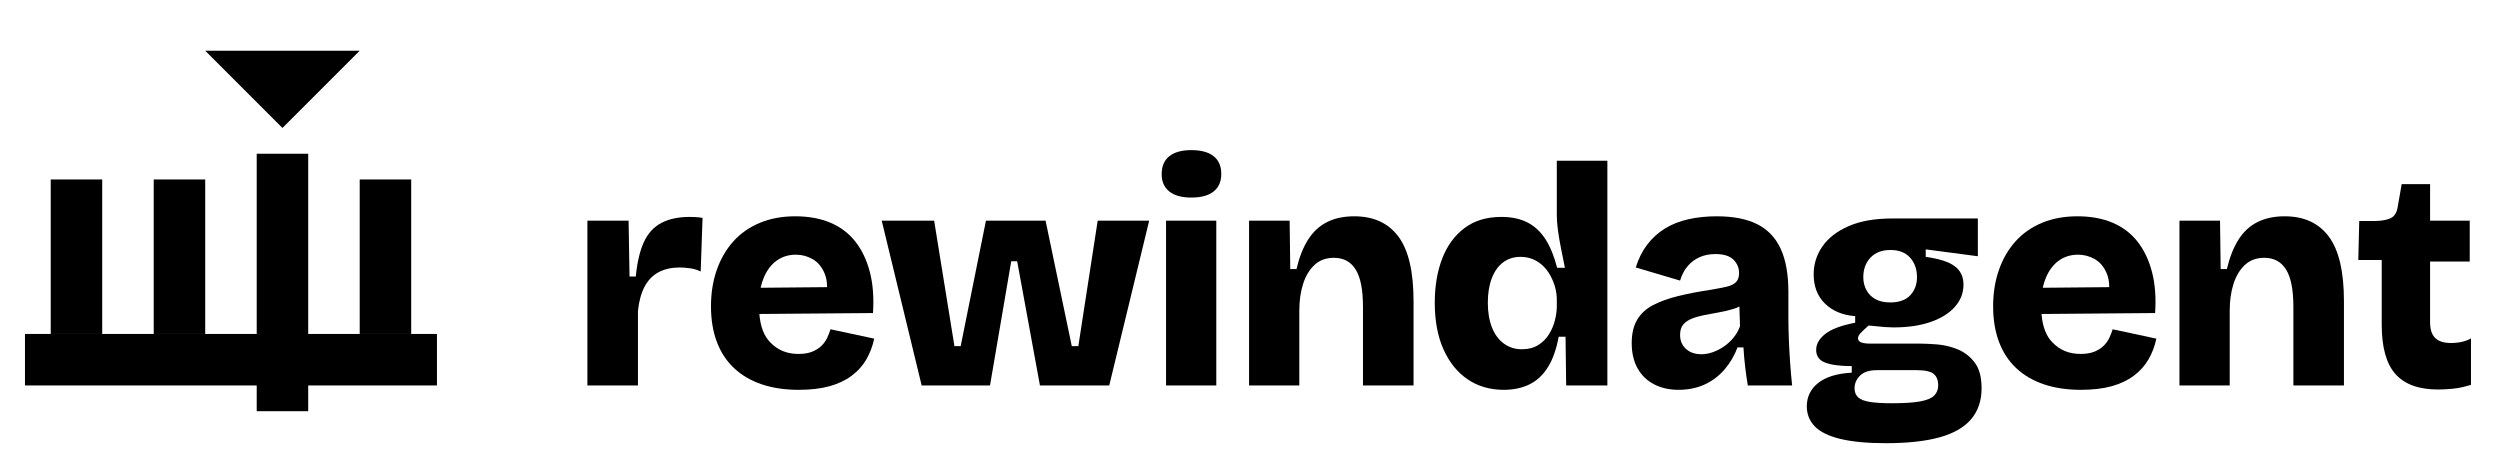
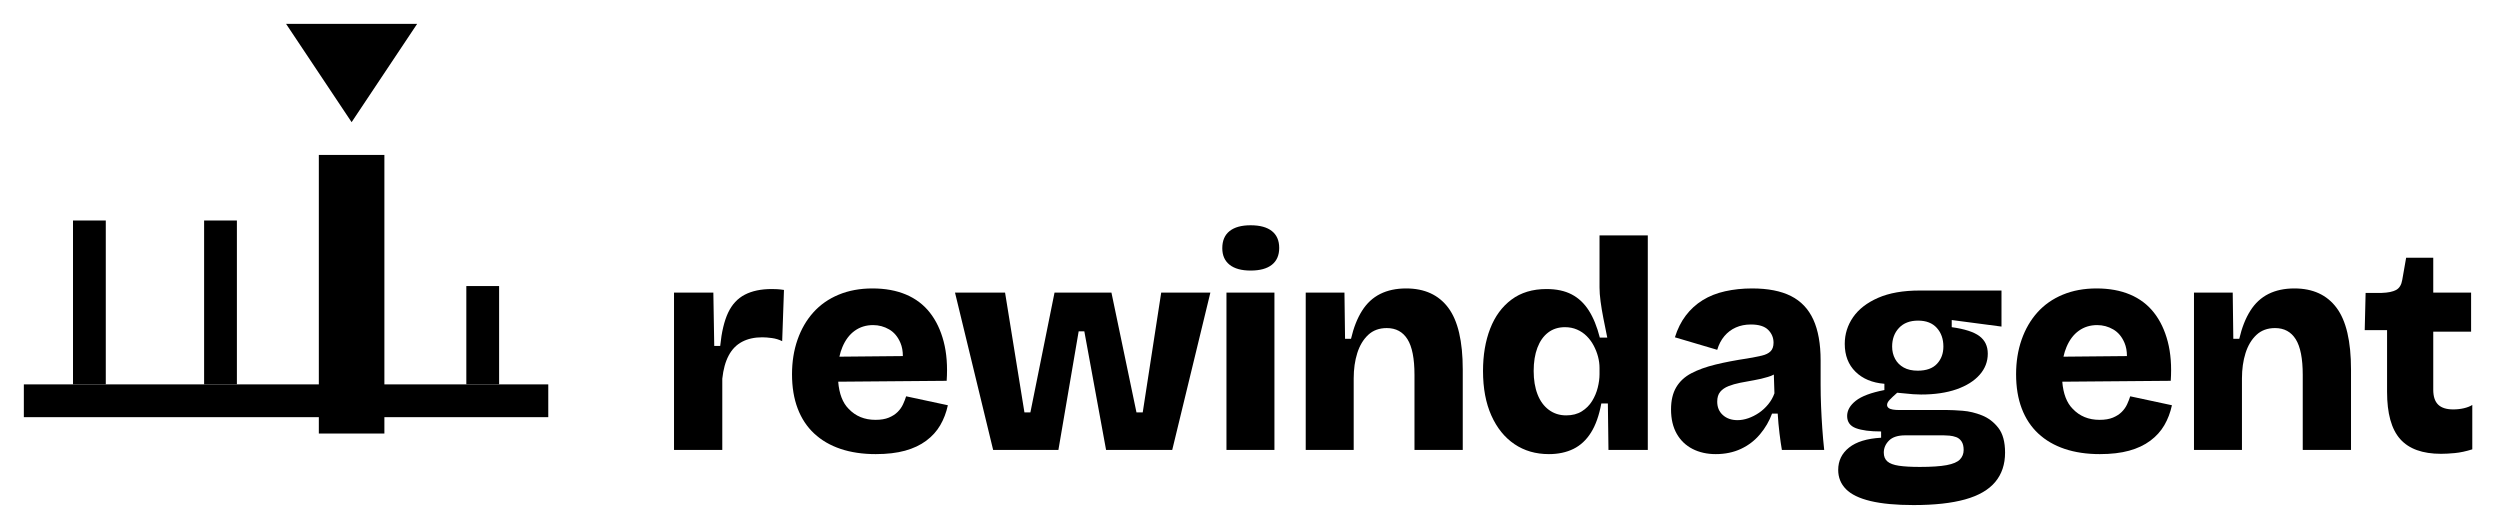
- <svg xmlns="http://www.w3.org/2000/svg" viewBox="0 0 801 150" width="801" height="150" role="img">
-   <g transform="translate(8.000 8.000) scale(8.25)">
-     <rect x="0" y="12" width="16" height="2" fill="currentColor" />
-     <rect x="1" y="6" width="2" height="6" fill="currentColor" />
-     <rect x="5" y="6" width="2" height="6" fill="currentColor" />
-     <rect x="13" y="6" width="2" height="6" fill="currentColor" />
-     <path d="M7 1H13L10 4ZM9 5H11V15H9Z" fill="currentColor" />
+ <svg xmlns="http://www.w3.org/2000/svg" viewBox="0 0 839 177.5" width="839" height="177.5" role="img">
+   <g transform="translate(8.000 -3.000) scale(11)">
+     <rect x="0" y="12" width="10" height="1" fill="currentColor" />
+     <rect x="10" y="12" width="6" height="1" fill="currentColor" />
+     <rect x="1.5" y="7" width="1" height="5" fill="currentColor" />
+     <rect x="5.5" y="7" width="1" height="5" fill="currentColor" />
+     <rect x="13.5" y="9" width="1" height="3" fill="currentColor" />
+     <path d="M8 1H12L10 4ZM9 5H11V13.5H9Z" fill="currentColor" />
  </g>
  <g fill="currentColor">
-     <path transform="translate(182.000 123.500) scale(0.1 -0.1)" d="M62 0V528H194L197 349H217Q224 419 243.5 460.5Q263 502 299.5 521.0Q336 540 390 540Q398 540 408.0 539.5Q418 539 431 537L425 365Q409 373 390.5 375.5Q372 378 358 378Q319 378 290.5 363.0Q262 348 245.5 317.0Q229 286 224 239V0Z" />
-     <path transform="translate(224.600 123.500) scale(0.1 -0.1)" d="M313 -14Q247 -14 195.0 3.5Q143 21 106.5 55.0Q70 89 51.0 139.0Q32 189 32 254Q32 317 50.5 370.0Q69 423 103.5 461.5Q138 500 188.5 521.0Q239 542 302 542Q366 542 414.5 521.5Q463 501 494.5 461.0Q526 421 541.0 363.5Q556 306 551 232L187 229Q192 168 222 138Q257 101 312 101Q339 101 357.0 108.5Q375 116 386.5 127.5Q398 139 404.5 153.0Q411 167 415 180L555 150Q547 113 529.5 83.0Q512 53 482.5 31.0Q453 9 411.5 -2.5Q370 -14 313 -14ZM191 313 404 315Q404 340 396 359Q383 390 358.0 404.5Q333 419 304 419Q269 419 242.5 400.0Q216 381 201 345Q195 331 191 313Z" />
-     <path transform="translate(281.300 123.500) scale(0.1 -0.1)" d="M140 0 12 528H180L245 126H265L346 528H537L621 126H642L704 528H869L741 0H519L446 398H427L359 0Z" />
-     <path transform="translate(367.400 123.500) scale(0.1 -0.1)" d="M62 0V528H223V0ZM143 602Q97 602 72.5 621.5Q48 641 48 677Q48 715 72.5 734.5Q97 754 143 754Q190 754 214.5 734.5Q239 715 239 678Q239 641 214.5 621.5Q190 602 143 602Z" />
-     <path transform="translate(394.000 123.500) scale(0.1 -0.1)" d="M62 0V528H192L194 373H214Q227 429 251.0 467.0Q275 505 312.0 523.5Q349 542 399 542Q492 542 540.5 477.0Q589 412 589 270V0H427V252Q427 334 403.5 371.5Q380 409 334 409Q296 409 271.5 386.0Q247 363 235.0 325.0Q223 287 223 240V0Z" />
-     <path transform="translate(456.300 123.500) scale(0.1 -0.1)" d="M255 -14Q189 -14 139.5 19.5Q90 53 62.0 115.5Q34 178 34 265Q34 345 58.0 407.0Q82 469 129.5 504.5Q177 540 247 540Q297 540 331.5 522.0Q366 504 389.0 468.0Q412 432 426 377H451Q444 411 438.0 441.5Q432 472 428.5 498.5Q425 525 425 545V720H587V0H455L453 156H431Q420 96 396.5 58.5Q373 21 337.5 3.5Q302 -14 255 -14ZM313 116Q344 116 365.5 129.5Q387 143 400.0 164.0Q413 185 419.0 209.0Q425 233 425 254V275Q425 294 420.0 313.0Q415 332 405.5 350.0Q396 368 382.0 382.0Q368 396 349.5 404.0Q331 412 309 412Q276 412 252.5 394.0Q229 376 216.5 343.0Q204 310 204.0 265.0Q204 220 217.0 186.5Q230 153 255.0 134.5Q280 116 313 116Z" />
-     <path transform="translate(519.200 123.500) scale(0.1 -0.1)" d="M186 -14Q142 -14 108.0 3.5Q74 21 55.0 54.5Q36 88 36 136Q36 181 53.5 210.5Q71 240 104.5 257.5Q138 275 185.0 286.5Q232 298 292 307Q321 312 340.5 316.5Q360 321 370.0 331.0Q380 341 380 360Q380 385 362.0 403.0Q344 421 304 421Q276 421 253.5 411.0Q231 401 215.0 382.0Q199 363 191 336L49 378Q62 420 85.5 451.0Q109 482 142.0 502.5Q175 523 217.5 532.5Q260 542 308 542Q388 542 438.5 516.5Q489 491 513.5 437.5Q538 384 538 300V219Q538 183 539.5 146.5Q541 110 543.5 73.5Q546 37 550 0H408Q404 23 400.0 55.5Q396 88 394 122H375Q361 84 334.5 52.5Q308 21 270.5 3.5Q233 -14 186 -14ZM259 100Q277 100 295.5 106.5Q314 113 331.0 124.5Q348 136 362.0 153.0Q376 170 383 190L381 253Q372 248 361 245Q338 238 314.5 234.0Q291 230 268.5 225.5Q246 221 228.5 214.0Q211 207 201.0 195.0Q191 183 191 162Q191 134 210.0 117.0Q229 100 259 100Z" />
-     <path transform="translate(576.700 123.500) scale(0.1 -0.1)" d="M275 -185Q187 -185 130.5 -171.5Q74 -158 48.0 -131.5Q22 -105 22 -67Q22 -21 58.5 8.0Q95 37 166 41V62Q111 62 81.5 73.0Q52 84 52 114Q52 142 81.0 165.0Q110 188 177 201V222Q116 227 80.0 262.5Q44 298 44 356Q44 405 72.0 445.5Q100 486 156.0 510.5Q212 535 296 535H570V414L403 436V412Q468 403 496.0 382.0Q524 361 524 323Q524 283 496.5 252.0Q469 221 419.0 203.5Q369 186 300 186Q288 186 273.5 187.0Q259 188 220 192Q204 178 195.0 168.5Q186 159 186 151Q186 145 191.0 141.0Q196 137 205.5 135.5Q215 134 226 134H387Q407 134 439.5 131.5Q472 129 504.5 116.0Q537 103 559.5 74.0Q582 45 582 -9Q582 -68 549.0 -107.5Q516 -147 448.0 -166.0Q380 -185 275 -185ZM296 -57Q354 -57 386.0 -51.0Q418 -45 430.5 -32.0Q443 -19 443 0Q443 18 436.0 28.5Q429 39 418.0 43.0Q407 47 395.5 48.0Q384 49 376 49H247Q210 49 192.5 31.5Q175 14 175 -9Q175 -28 187.0 -38.5Q199 -49 225.5 -53.0Q252 -57 296 -57ZM289 266Q332 266 353.5 289.0Q375 312 375 347Q375 385 353.0 409.5Q331 434 290 434Q249 434 226.0 409.5Q203 385 203 347Q203 324 213.0 305.5Q223 287 242.0 276.5Q261 266 289 266Z" />
-     <path transform="translate(635.400 123.500) scale(0.1 -0.1)" d="M313 -14Q247 -14 195.0 3.5Q143 21 106.5 55.0Q70 89 51.0 139.0Q32 189 32 254Q32 317 50.5 370.0Q69 423 103.5 461.5Q138 500 188.5 521.0Q239 542 302 542Q366 542 414.5 521.5Q463 501 494.5 461.0Q526 421 541.0 363.5Q556 306 551 232L187 229Q192 168 222 138Q257 101 312 101Q339 101 357.0 108.5Q375 116 386.5 127.5Q398 139 404.5 153.0Q411 167 415 180L555 150Q547 113 529.5 83.0Q512 53 482.5 31.0Q453 9 411.5 -2.5Q370 -14 313 -14ZM191 313 404 315Q404 340 396 359Q383 390 358.0 404.5Q333 419 304 419Q269 419 242.5 400.0Q216 381 201 345Q195 331 191 313Z" />
-     <path transform="translate(692.100 123.500) scale(0.1 -0.1)" d="M62 0V528H192L194 373H214Q227 429 251.0 467.0Q275 505 312.0 523.5Q349 542 399 542Q492 542 540.5 477.0Q589 412 589 270V0H427V252Q427 334 403.5 371.5Q380 409 334 409Q296 409 271.5 386.0Q247 363 235.0 325.0Q223 287 223 240V0Z" />
-     <path transform="translate(754.400 123.500) scale(0.1 -0.1)" d="M268 -13Q175 -13 131.0 36.5Q87 86 87 195V402H12L15 527H69Q101 528 117.5 537.0Q134 546 138 571L151 645H242V528H369V397H242V202Q242 168 258.5 152.0Q275 136 309 136Q328 136 345.0 140.0Q362 144 373 151V2Q341 -8 314.5 -10.5Q288 -13 268 -13Z" />
+     <path transform="translate(220.000 151.000) scale(0.1 -0.1)" d="M62 0V528H194L197 349H217Q224 419 243.5 460.5Q263 502 299.5 521.0Q336 540 390 540Q398 540 408.0 539.5Q418 539 431 537L425 365Q409 373 390.5 375.5Q372 378 358 378Q319 378 290.5 363.0Q262 348 245.5 317.0Q229 286 224 239V0Z" />
+     <path transform="translate(262.600 151.000) scale(0.1 -0.1)" d="M313 -14Q247 -14 195.0 3.5Q143 21 106.5 55.0Q70 89 51.0 139.0Q32 189 32 254Q32 317 50.5 370.0Q69 423 103.5 461.5Q138 500 188.5 521.0Q239 542 302 542Q366 542 414.5 521.5Q463 501 494.5 461.0Q526 421 541.0 363.5Q556 306 551 232L187 229Q192 168 222 138Q257 101 312 101Q339 101 357.0 108.5Q375 116 386.5 127.5Q398 139 404.5 153.0Q411 167 415 180L555 150Q547 113 529.5 83.0Q512 53 482.5 31.0Q453 9 411.5 -2.5Q370 -14 313 -14ZM191 313 404 315Q404 340 396 359Q383 390 358.0 404.5Q333 419 304 419Q269 419 242.5 400.0Q216 381 201 345Q195 331 191 313Z" />
+     <path transform="translate(319.300 151.000) scale(0.1 -0.1)" d="M140 0 12 528H180L245 126H265L346 528H537L621 126H642L704 528H869L741 0H519L446 398H427L359 0Z" />
+     <path transform="translate(405.400 151.000) scale(0.1 -0.1)" d="M62 0V528H223V0ZM143 602Q97 602 72.5 621.5Q48 641 48 677Q48 715 72.5 734.5Q97 754 143 754Q190 754 214.5 734.5Q239 715 239 678Q239 641 214.5 621.5Q190 602 143 602Z" />
+     <path transform="translate(432.000 151.000) scale(0.1 -0.1)" d="M62 0V528H192L194 373H214Q227 429 251.0 467.0Q275 505 312.0 523.5Q349 542 399 542Q492 542 540.5 477.0Q589 412 589 270V0H427V252Q427 334 403.5 371.5Q380 409 334 409Q296 409 271.5 386.0Q247 363 235.0 325.0Q223 287 223 240V0Z" />
+     <path transform="translate(494.300 151.000) scale(0.1 -0.1)" d="M255 -14Q189 -14 139.5 19.5Q90 53 62.0 115.5Q34 178 34 265Q34 345 58.0 407.0Q82 469 129.5 504.5Q177 540 247 540Q297 540 331.5 522.0Q366 504 389.0 468.0Q412 432 426 377H451Q444 411 438.0 441.5Q432 472 428.5 498.5Q425 525 425 545V720H587V0H455L453 156H431Q420 96 396.5 58.5Q373 21 337.5 3.5Q302 -14 255 -14ZM313 116Q344 116 365.5 129.5Q387 143 400.0 164.0Q413 185 419.0 209.0Q425 233 425 254V275Q425 294 420.0 313.0Q415 332 405.5 350.0Q396 368 382.0 382.0Q368 396 349.5 404.0Q331 412 309 412Q276 412 252.5 394.0Q229 376 216.5 343.0Q204 310 204.0 265.0Q204 220 217.0 186.5Q230 153 255.0 134.5Q280 116 313 116Z" />
+     <path transform="translate(557.200 151.000) scale(0.1 -0.1)" d="M186 -14Q142 -14 108.0 3.5Q74 21 55.0 54.5Q36 88 36 136Q36 181 53.5 210.5Q71 240 104.5 257.5Q138 275 185.0 286.5Q232 298 292 307Q321 312 340.5 316.5Q360 321 370.0 331.0Q380 341 380 360Q380 385 362.0 403.0Q344 421 304 421Q276 421 253.5 411.0Q231 401 215.0 382.0Q199 363 191 336L49 378Q62 420 85.5 451.0Q109 482 142.0 502.5Q175 523 217.5 532.5Q260 542 308 542Q388 542 438.5 516.5Q489 491 513.5 437.5Q538 384 538 300V219Q538 183 539.5 146.5Q541 110 543.5 73.5Q546 37 550 0H408Q404 23 400.0 55.5Q396 88 394 122H375Q361 84 334.5 52.5Q308 21 270.5 3.5Q233 -14 186 -14ZM259 100Q277 100 295.5 106.5Q314 113 331.0 124.5Q348 136 362.0 153.0Q376 170 383 190L381 253Q372 248 361 245Q338 238 314.5 234.0Q291 230 268.5 225.5Q246 221 228.5 214.0Q211 207 201.0 195.0Q191 183 191 162Q191 134 210.0 117.0Q229 100 259 100Z" />
+     <path transform="translate(614.700 151.000) scale(0.1 -0.1)" d="M275 -185Q187 -185 130.5 -171.5Q74 -158 48.0 -131.5Q22 -105 22 -67Q22 -21 58.5 8.0Q95 37 166 41V62Q111 62 81.5 73.0Q52 84 52 114Q52 142 81.0 165.0Q110 188 177 201V222Q116 227 80.0 262.5Q44 298 44 356Q44 405 72.0 445.5Q100 486 156.0 510.5Q212 535 296 535H570V414L403 436V412Q468 403 496.0 382.0Q524 361 524 323Q524 283 496.5 252.0Q469 221 419.0 203.5Q369 186 300 186Q288 186 273.5 187.0Q259 188 220 192Q204 178 195.0 168.5Q186 159 186 151Q186 145 191.0 141.0Q196 137 205.5 135.5Q215 134 226 134H387Q407 134 439.5 131.5Q472 129 504.5 116.0Q537 103 559.5 74.0Q582 45 582 -9Q582 -68 549.0 -107.5Q516 -147 448.0 -166.0Q380 -185 275 -185ZM296 -57Q354 -57 386.0 -51.0Q418 -45 430.5 -32.0Q443 -19 443 0Q443 18 436.0 28.5Q429 39 418.0 43.0Q407 47 395.5 48.0Q384 49 376 49H247Q210 49 192.5 31.5Q175 14 175 -9Q175 -28 187.0 -38.5Q199 -49 225.5 -53.0Q252 -57 296 -57ZM289 266Q332 266 353.5 289.0Q375 312 375 347Q375 385 353.0 409.5Q331 434 290 434Q249 434 226.0 409.5Q203 385 203 347Q203 324 213.0 305.5Q223 287 242.0 276.5Q261 266 289 266Z" />
+     <path transform="translate(673.400 151.000) scale(0.1 -0.1)" d="M313 -14Q247 -14 195.0 3.5Q143 21 106.5 55.0Q70 89 51.0 139.0Q32 189 32 254Q32 317 50.5 370.0Q69 423 103.5 461.5Q138 500 188.5 521.0Q239 542 302 542Q366 542 414.5 521.5Q463 501 494.5 461.0Q526 421 541.0 363.5Q556 306 551 232L187 229Q192 168 222 138Q257 101 312 101Q339 101 357.0 108.5Q375 116 386.5 127.5Q398 139 404.5 153.0Q411 167 415 180L555 150Q547 113 529.5 83.0Q512 53 482.5 31.0Q453 9 411.5 -2.5Q370 -14 313 -14ZM191 313 404 315Q404 340 396 359Q383 390 358.0 404.5Q333 419 304 419Q269 419 242.5 400.0Q216 381 201 345Q195 331 191 313Z" />
+     <path transform="translate(730.100 151.000) scale(0.1 -0.1)" d="M62 0V528H192L194 373H214Q227 429 251.0 467.0Q275 505 312.0 523.5Q349 542 399 542Q492 542 540.5 477.0Q589 412 589 270V0H427V252Q427 334 403.5 371.5Q380 409 334 409Q296 409 271.5 386.0Q247 363 235.0 325.0Q223 287 223 240V0Z" />
+     <path transform="translate(792.400 151.000) scale(0.1 -0.1)" d="M268 -13Q175 -13 131.0 36.5Q87 86 87 195V402H12L15 527H69Q101 528 117.5 537.0Q134 546 138 571L151 645H242V528H369V397H242V202Q242 168 258.5 152.0Q275 136 309 136Q328 136 345.0 140.0Q362 144 373 151V2Q341 -8 314.5 -10.5Q288 -13 268 -13Z" />
  </g>
</svg>
